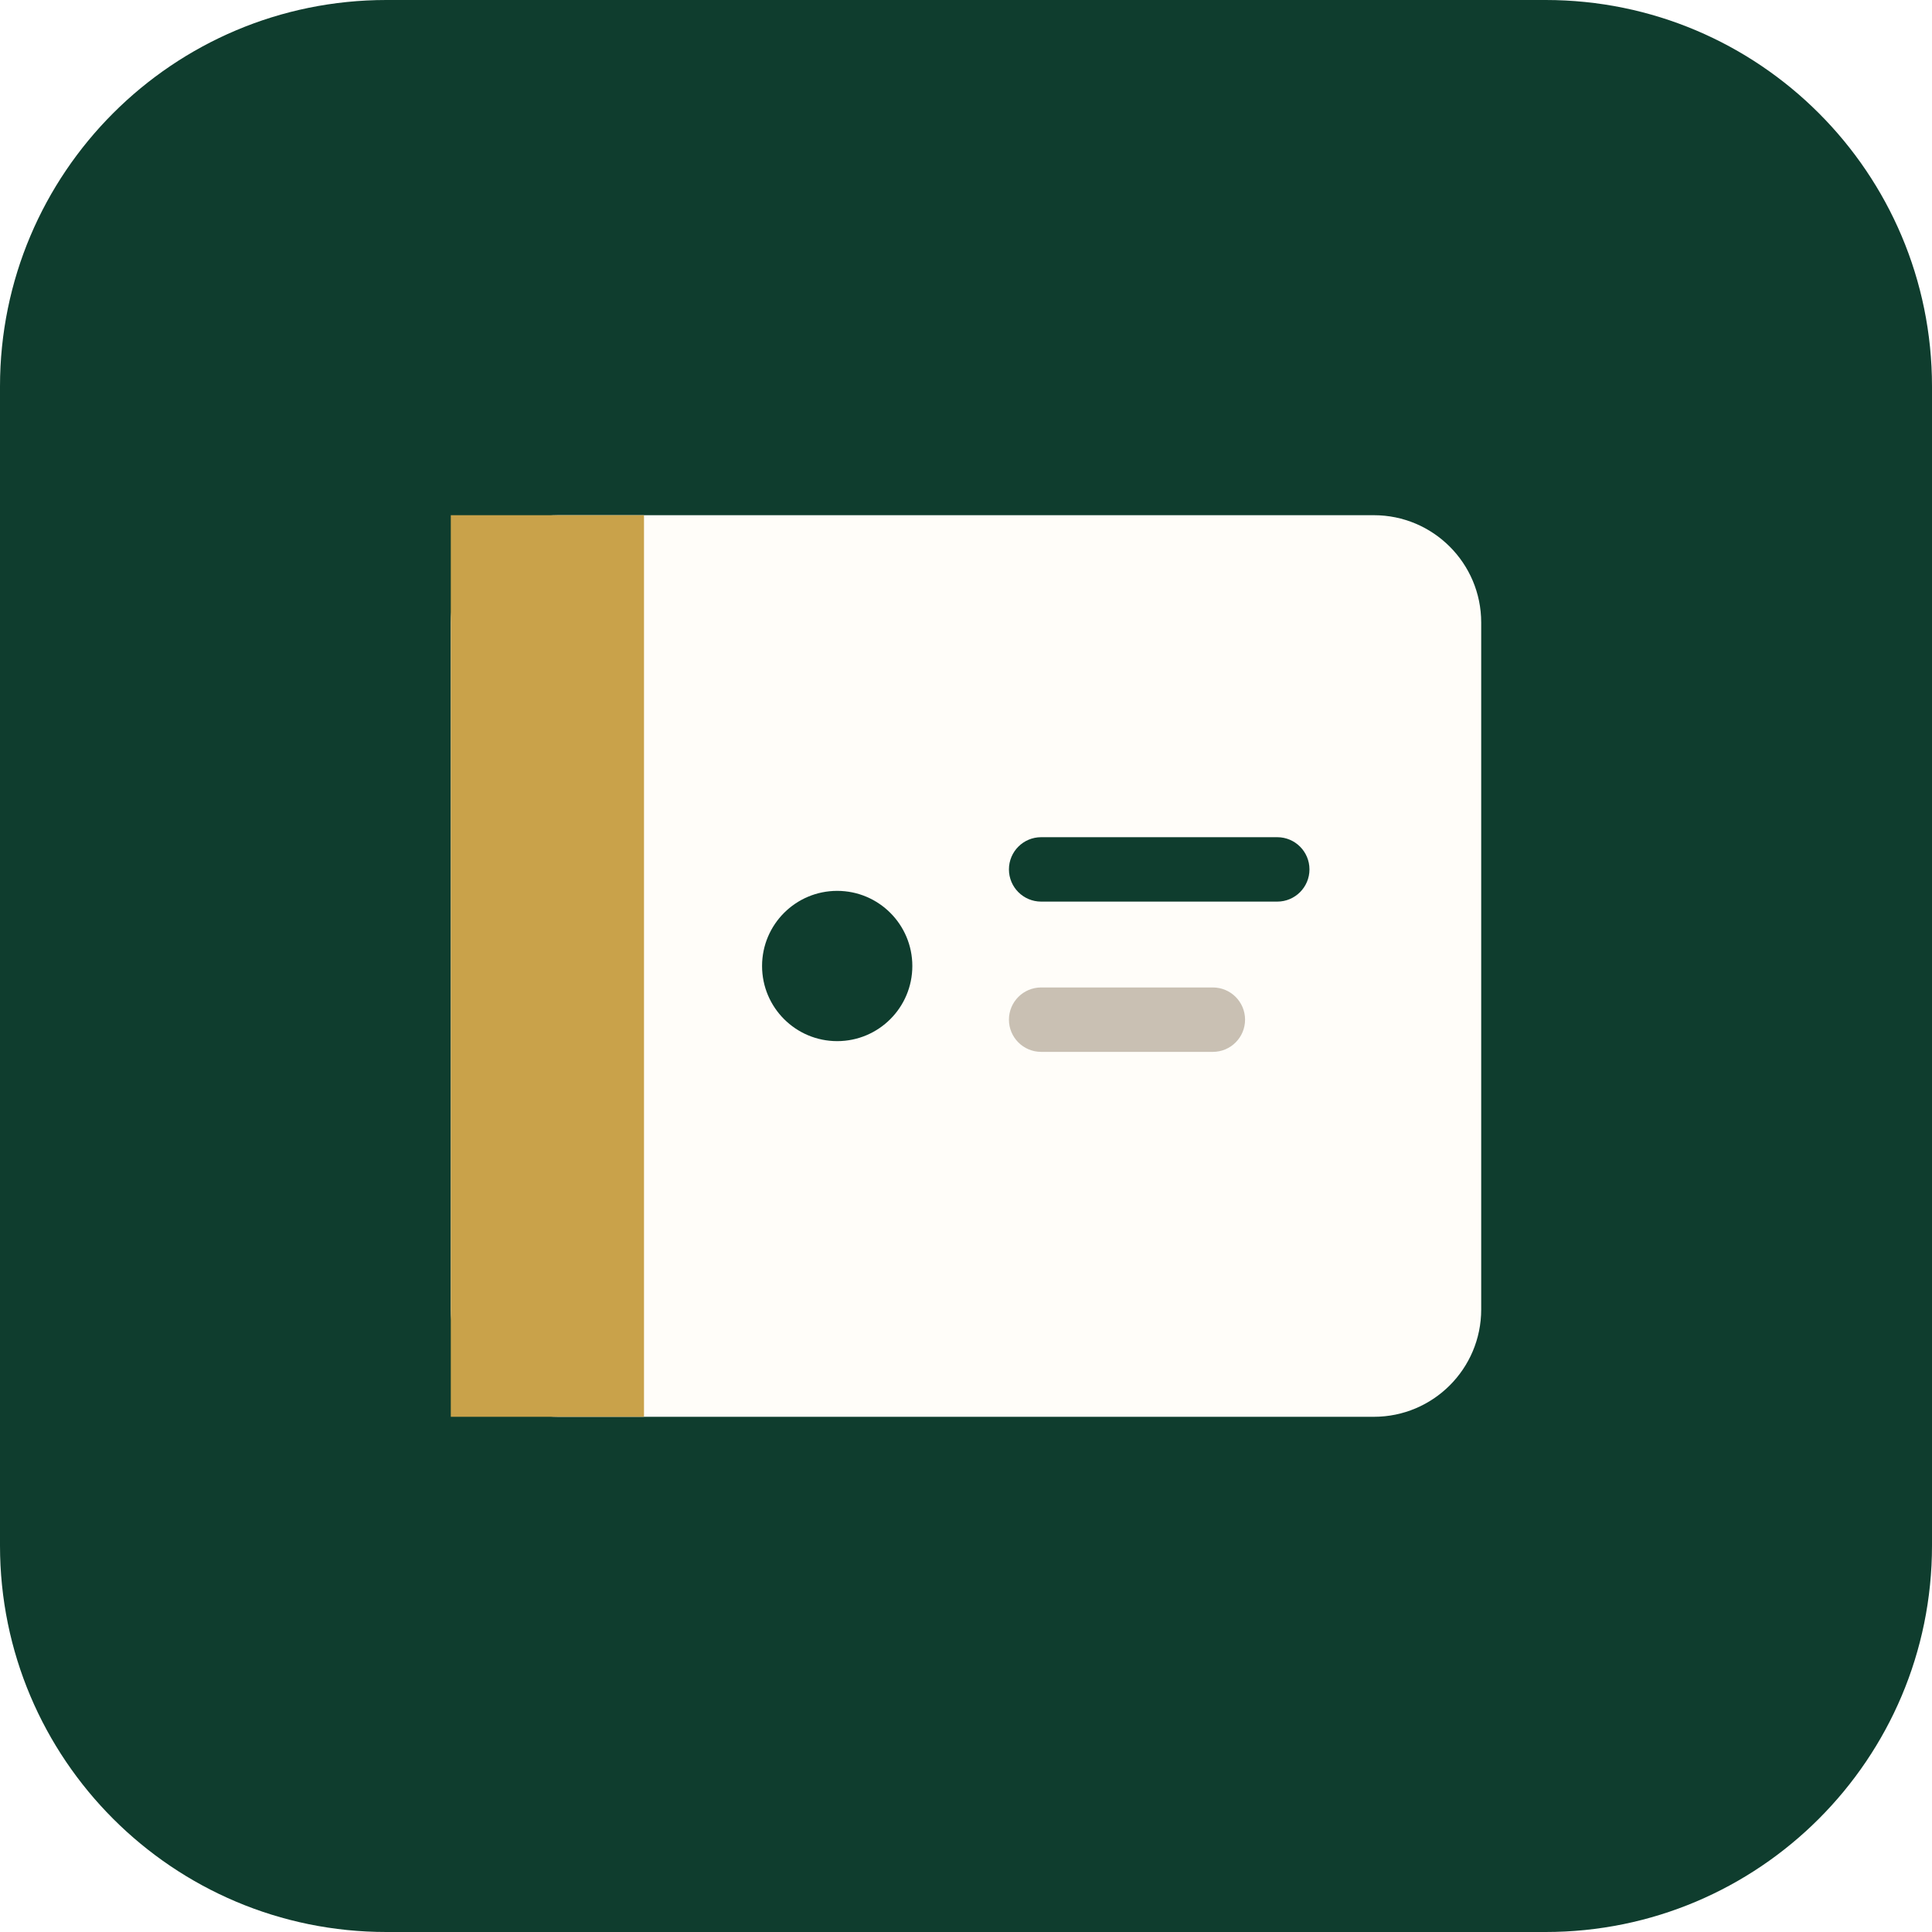
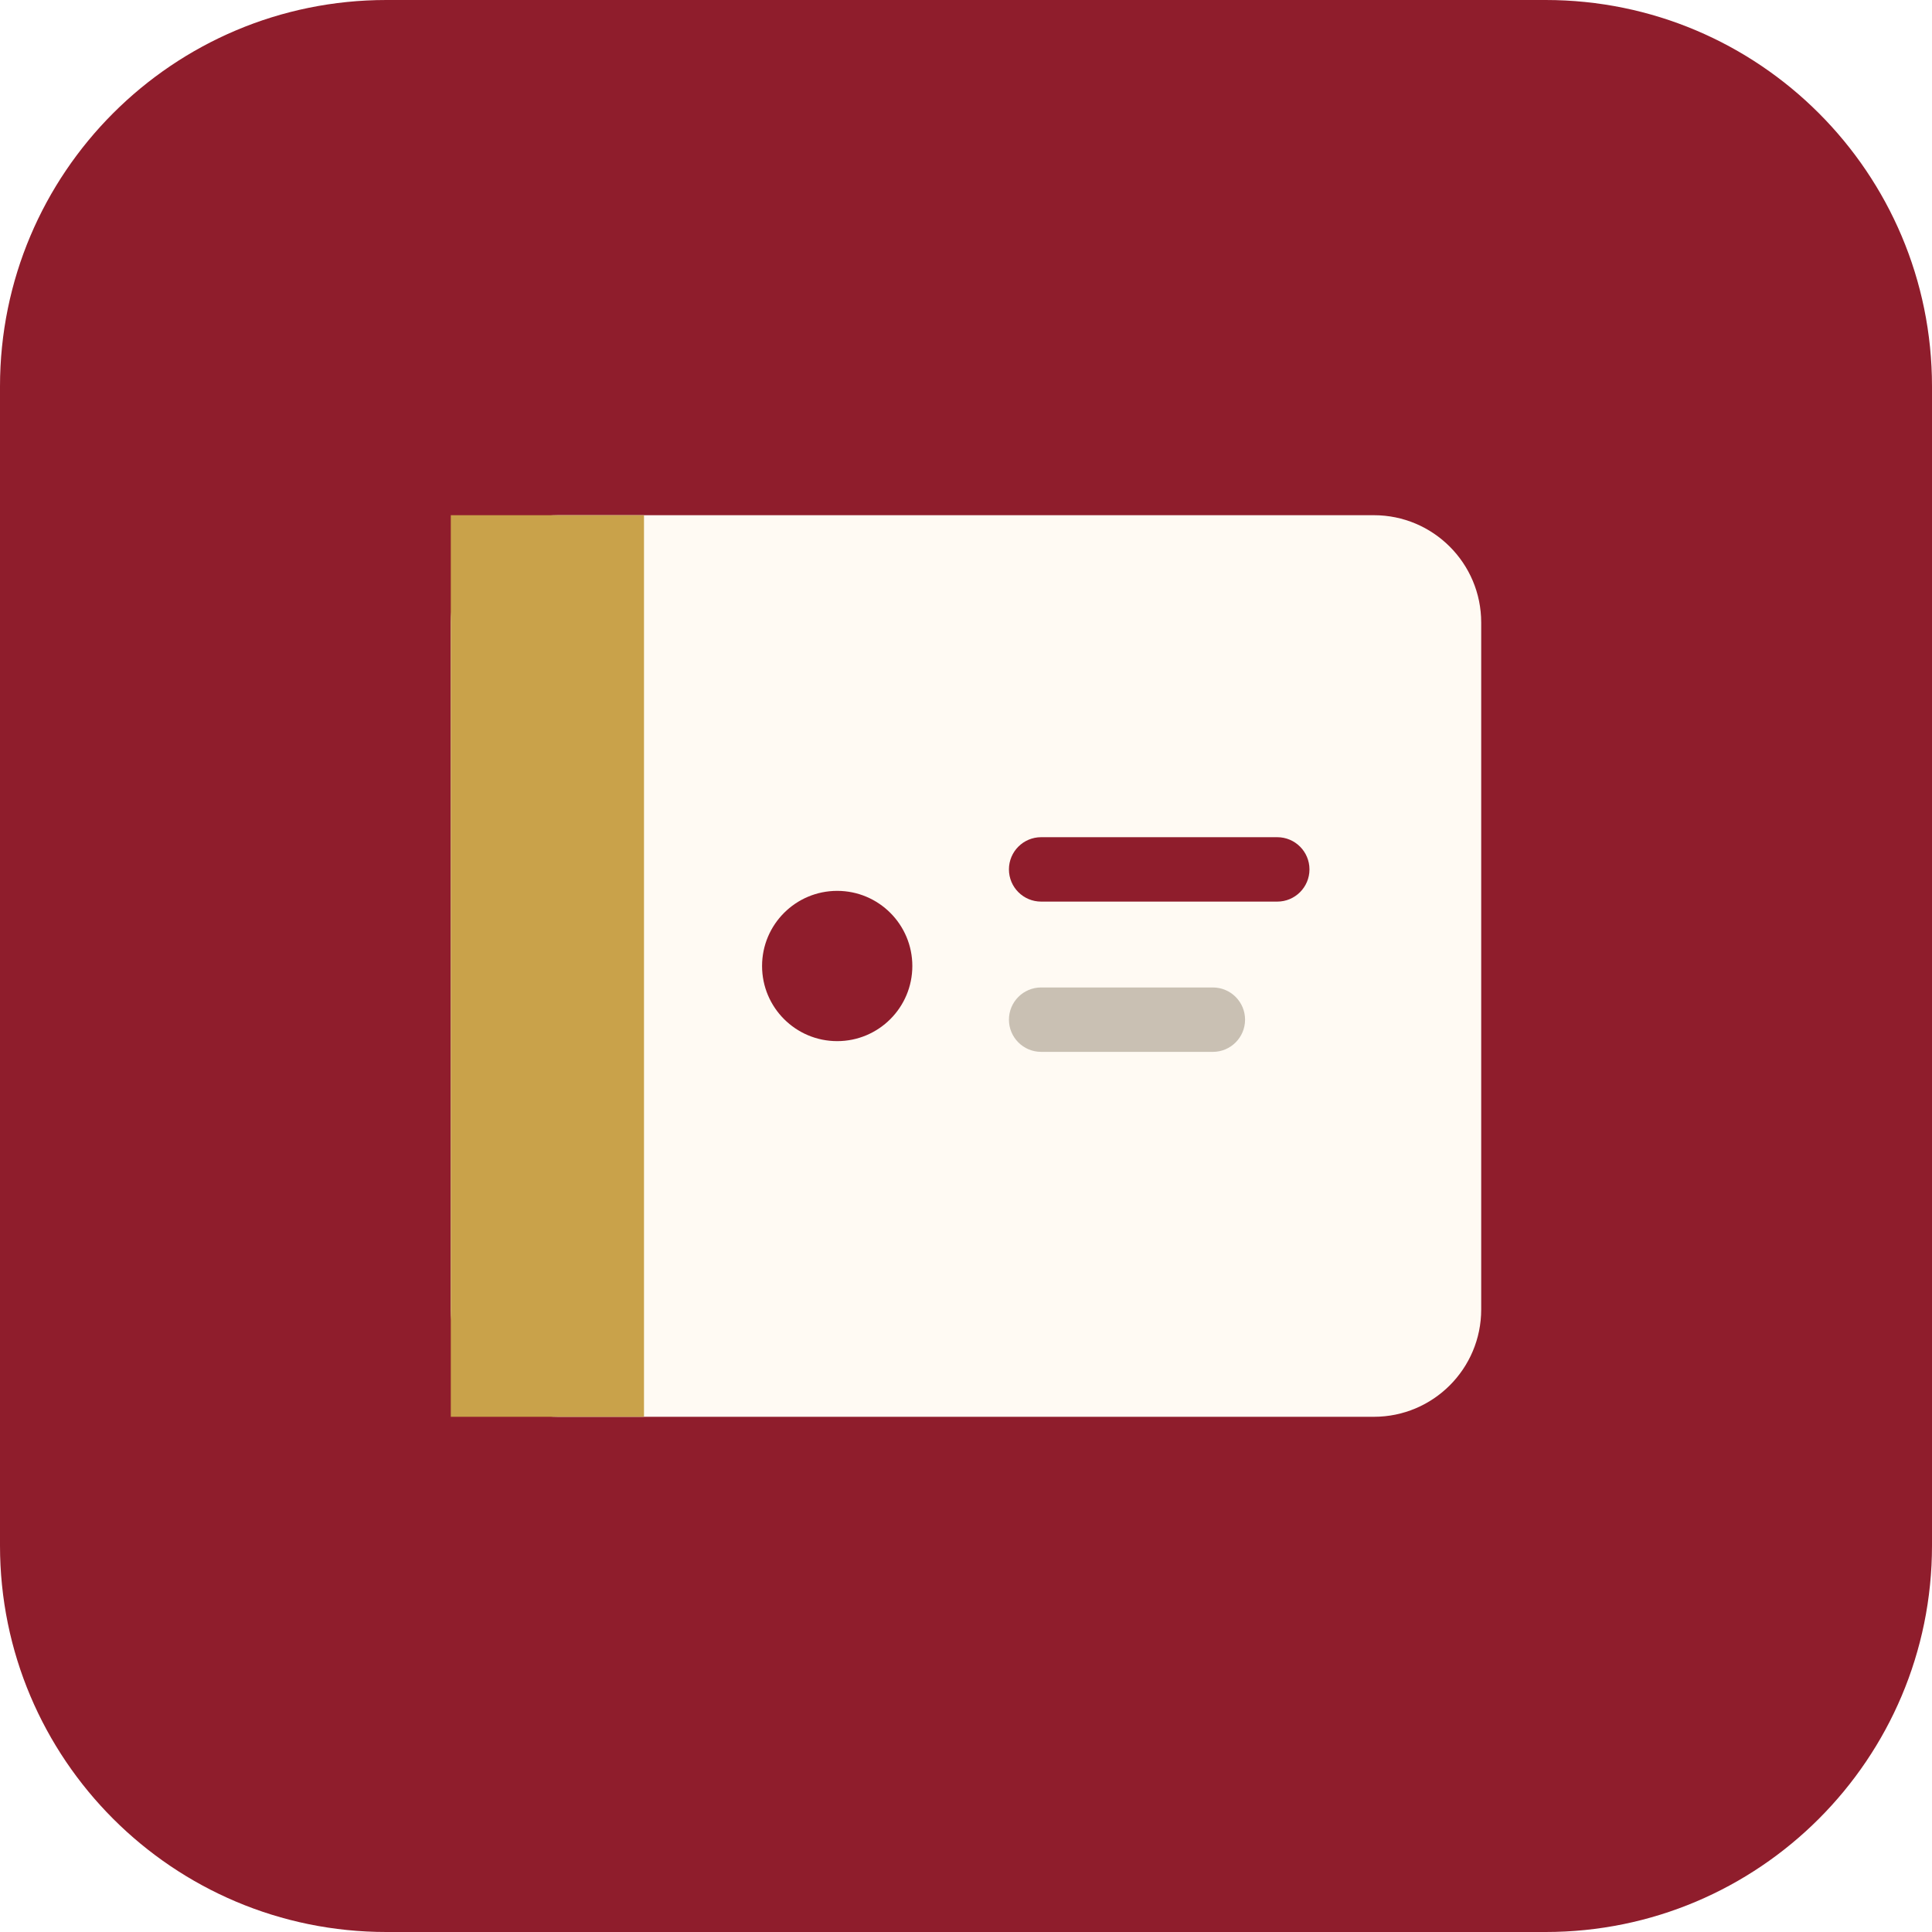
<svg xmlns="http://www.w3.org/2000/svg" viewBox="0 0 180 180">
-   <rect width="180" height="180" rx="36" fill="#0f3d2e" />
-   <rect x="42" y="48" width="96" height="84" rx="10" fill="#fffdf9" />
+   <rect width="180" height="180" rx="36" fill="#8f1d2c" />
+   <rect x="42" y="48" width="96" height="84" rx="10" fill="#fffaf3" />
  <rect x="42" y="48" width="18" height="84" fill="#c9a24a" />
-   <circle cx="78" cy="90" r="7" fill="#0f3d2e" />
-   <rect x="94" y="78" width="28" height="6" rx="3" fill="#0f3d2e" />
+   <circle cx="78" cy="90" r="7" fill="#8f1d2c" />
+   <rect x="94" y="78" width="28" height="6" rx="3" fill="#8f1d2c" />
  <rect x="94" y="92" width="22" height="6" rx="3" fill="#c9c0b3" />
</svg>
